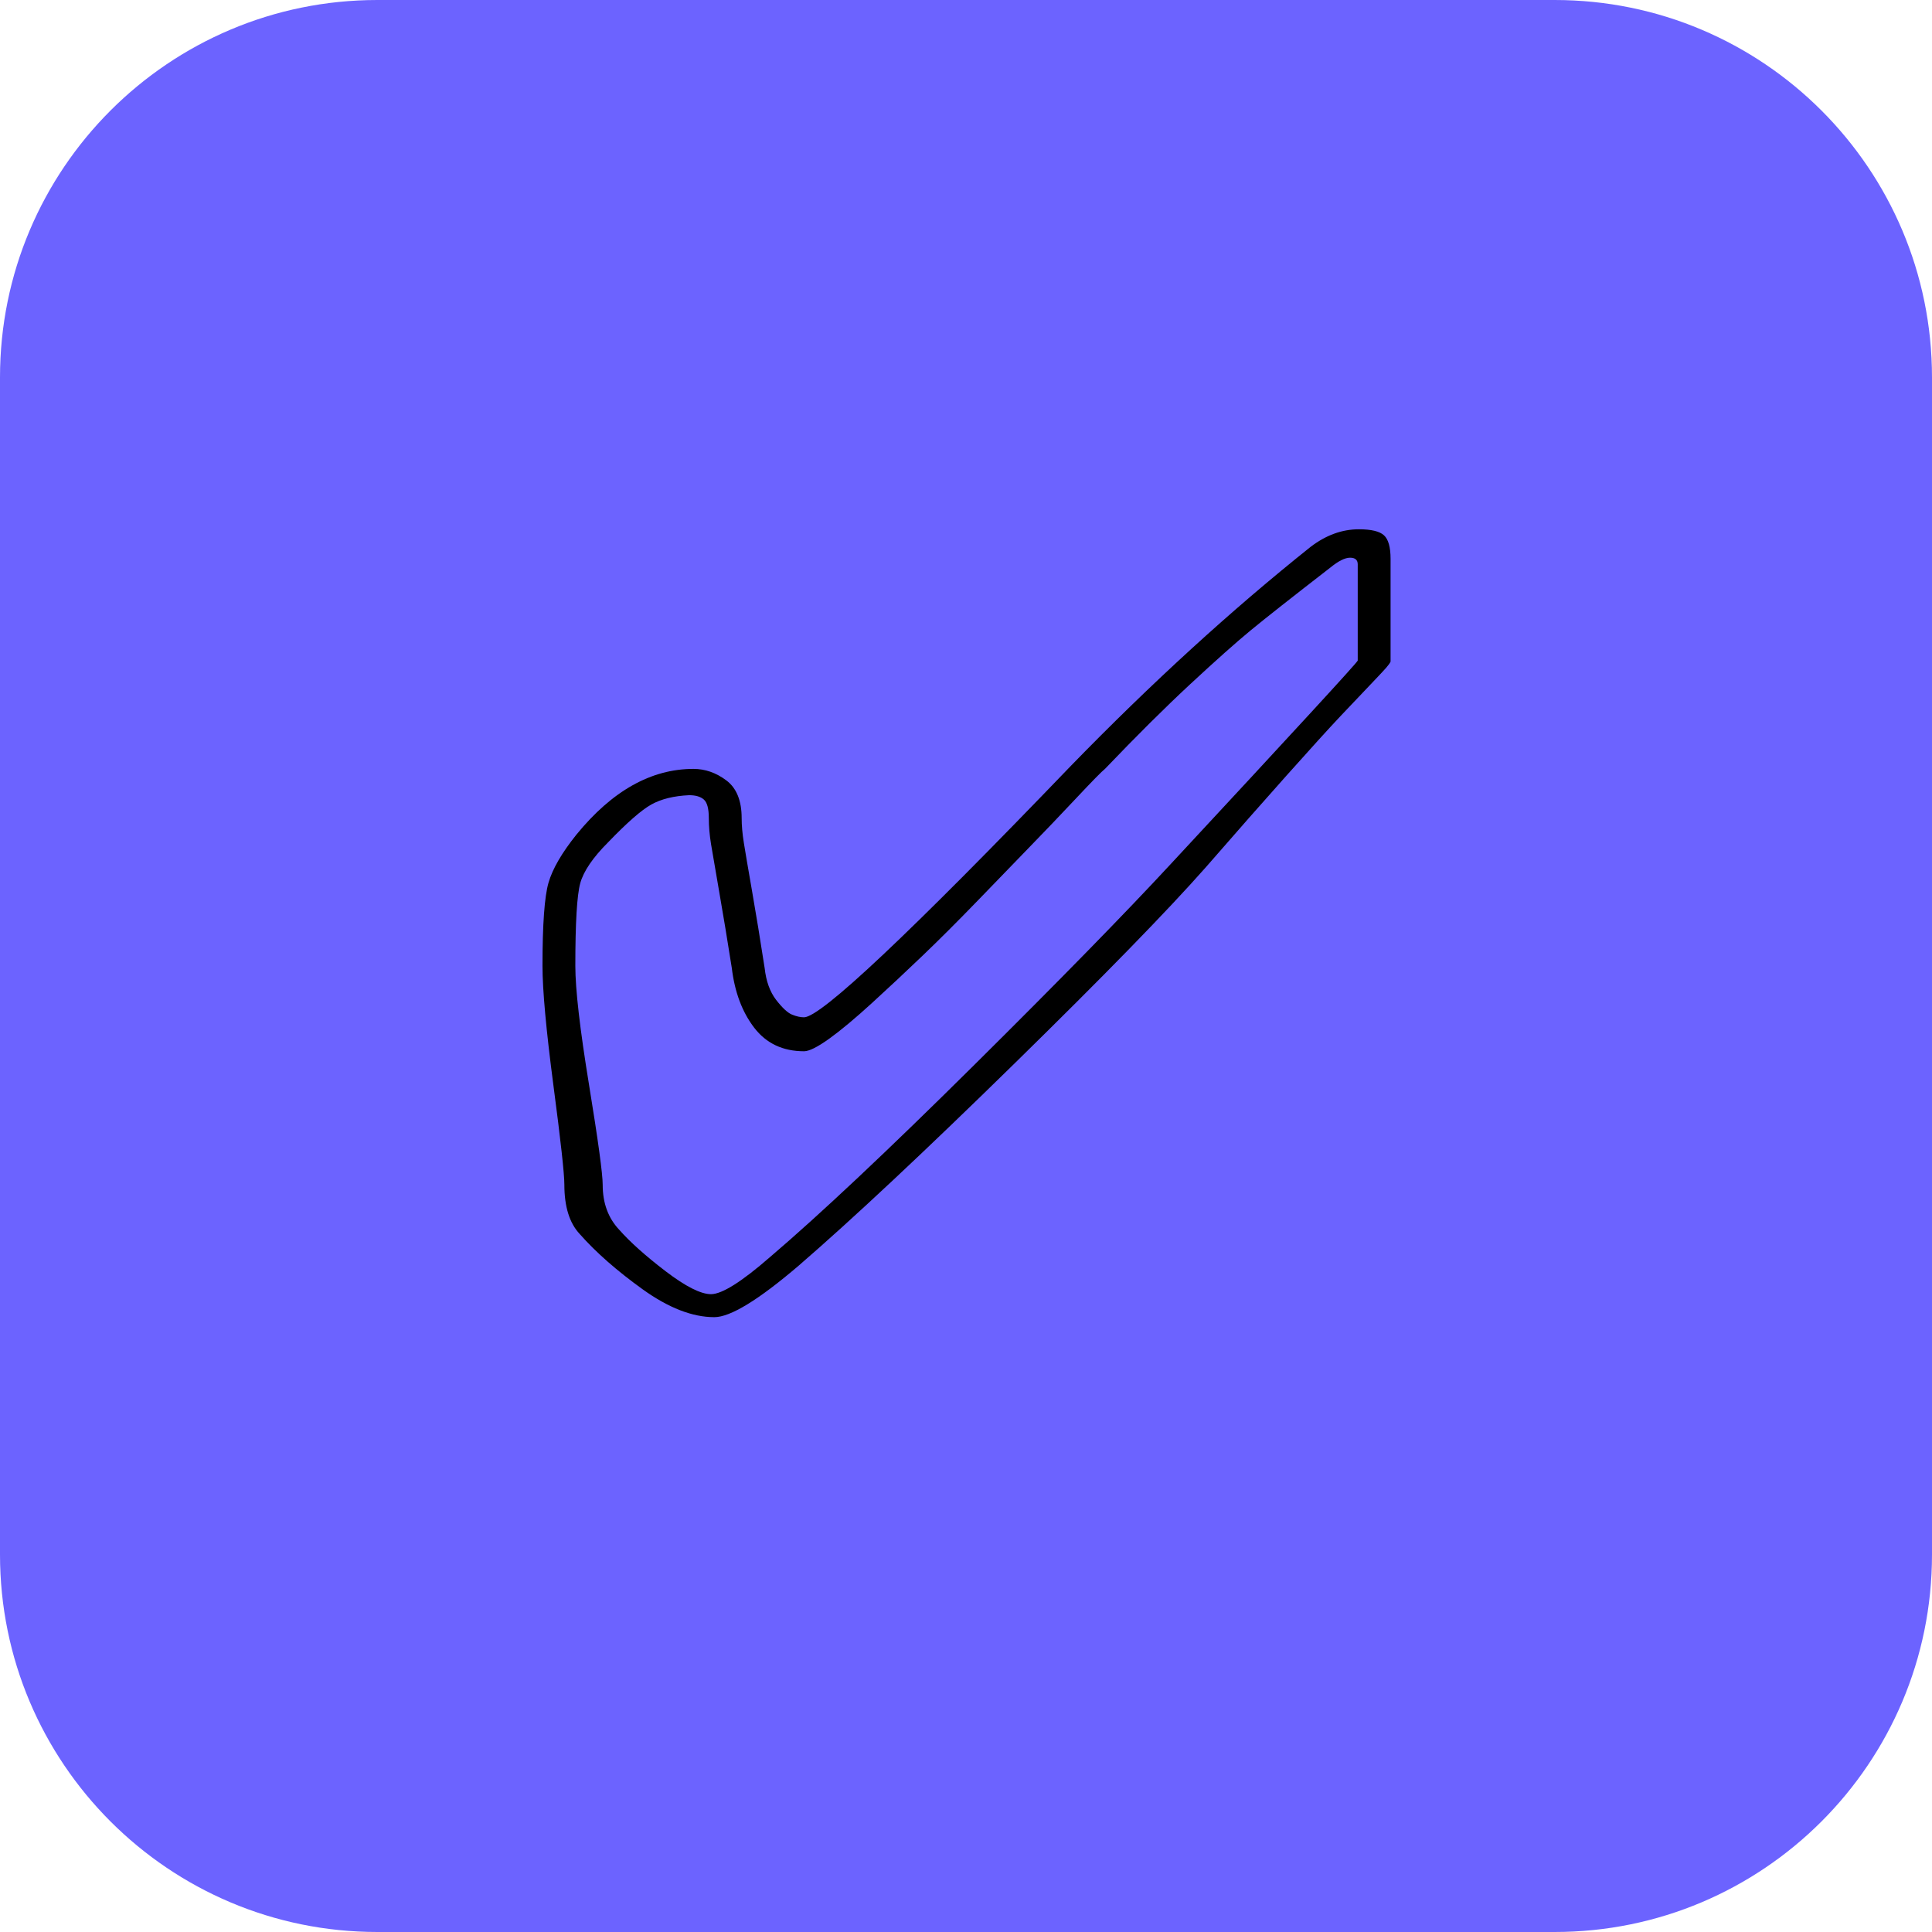
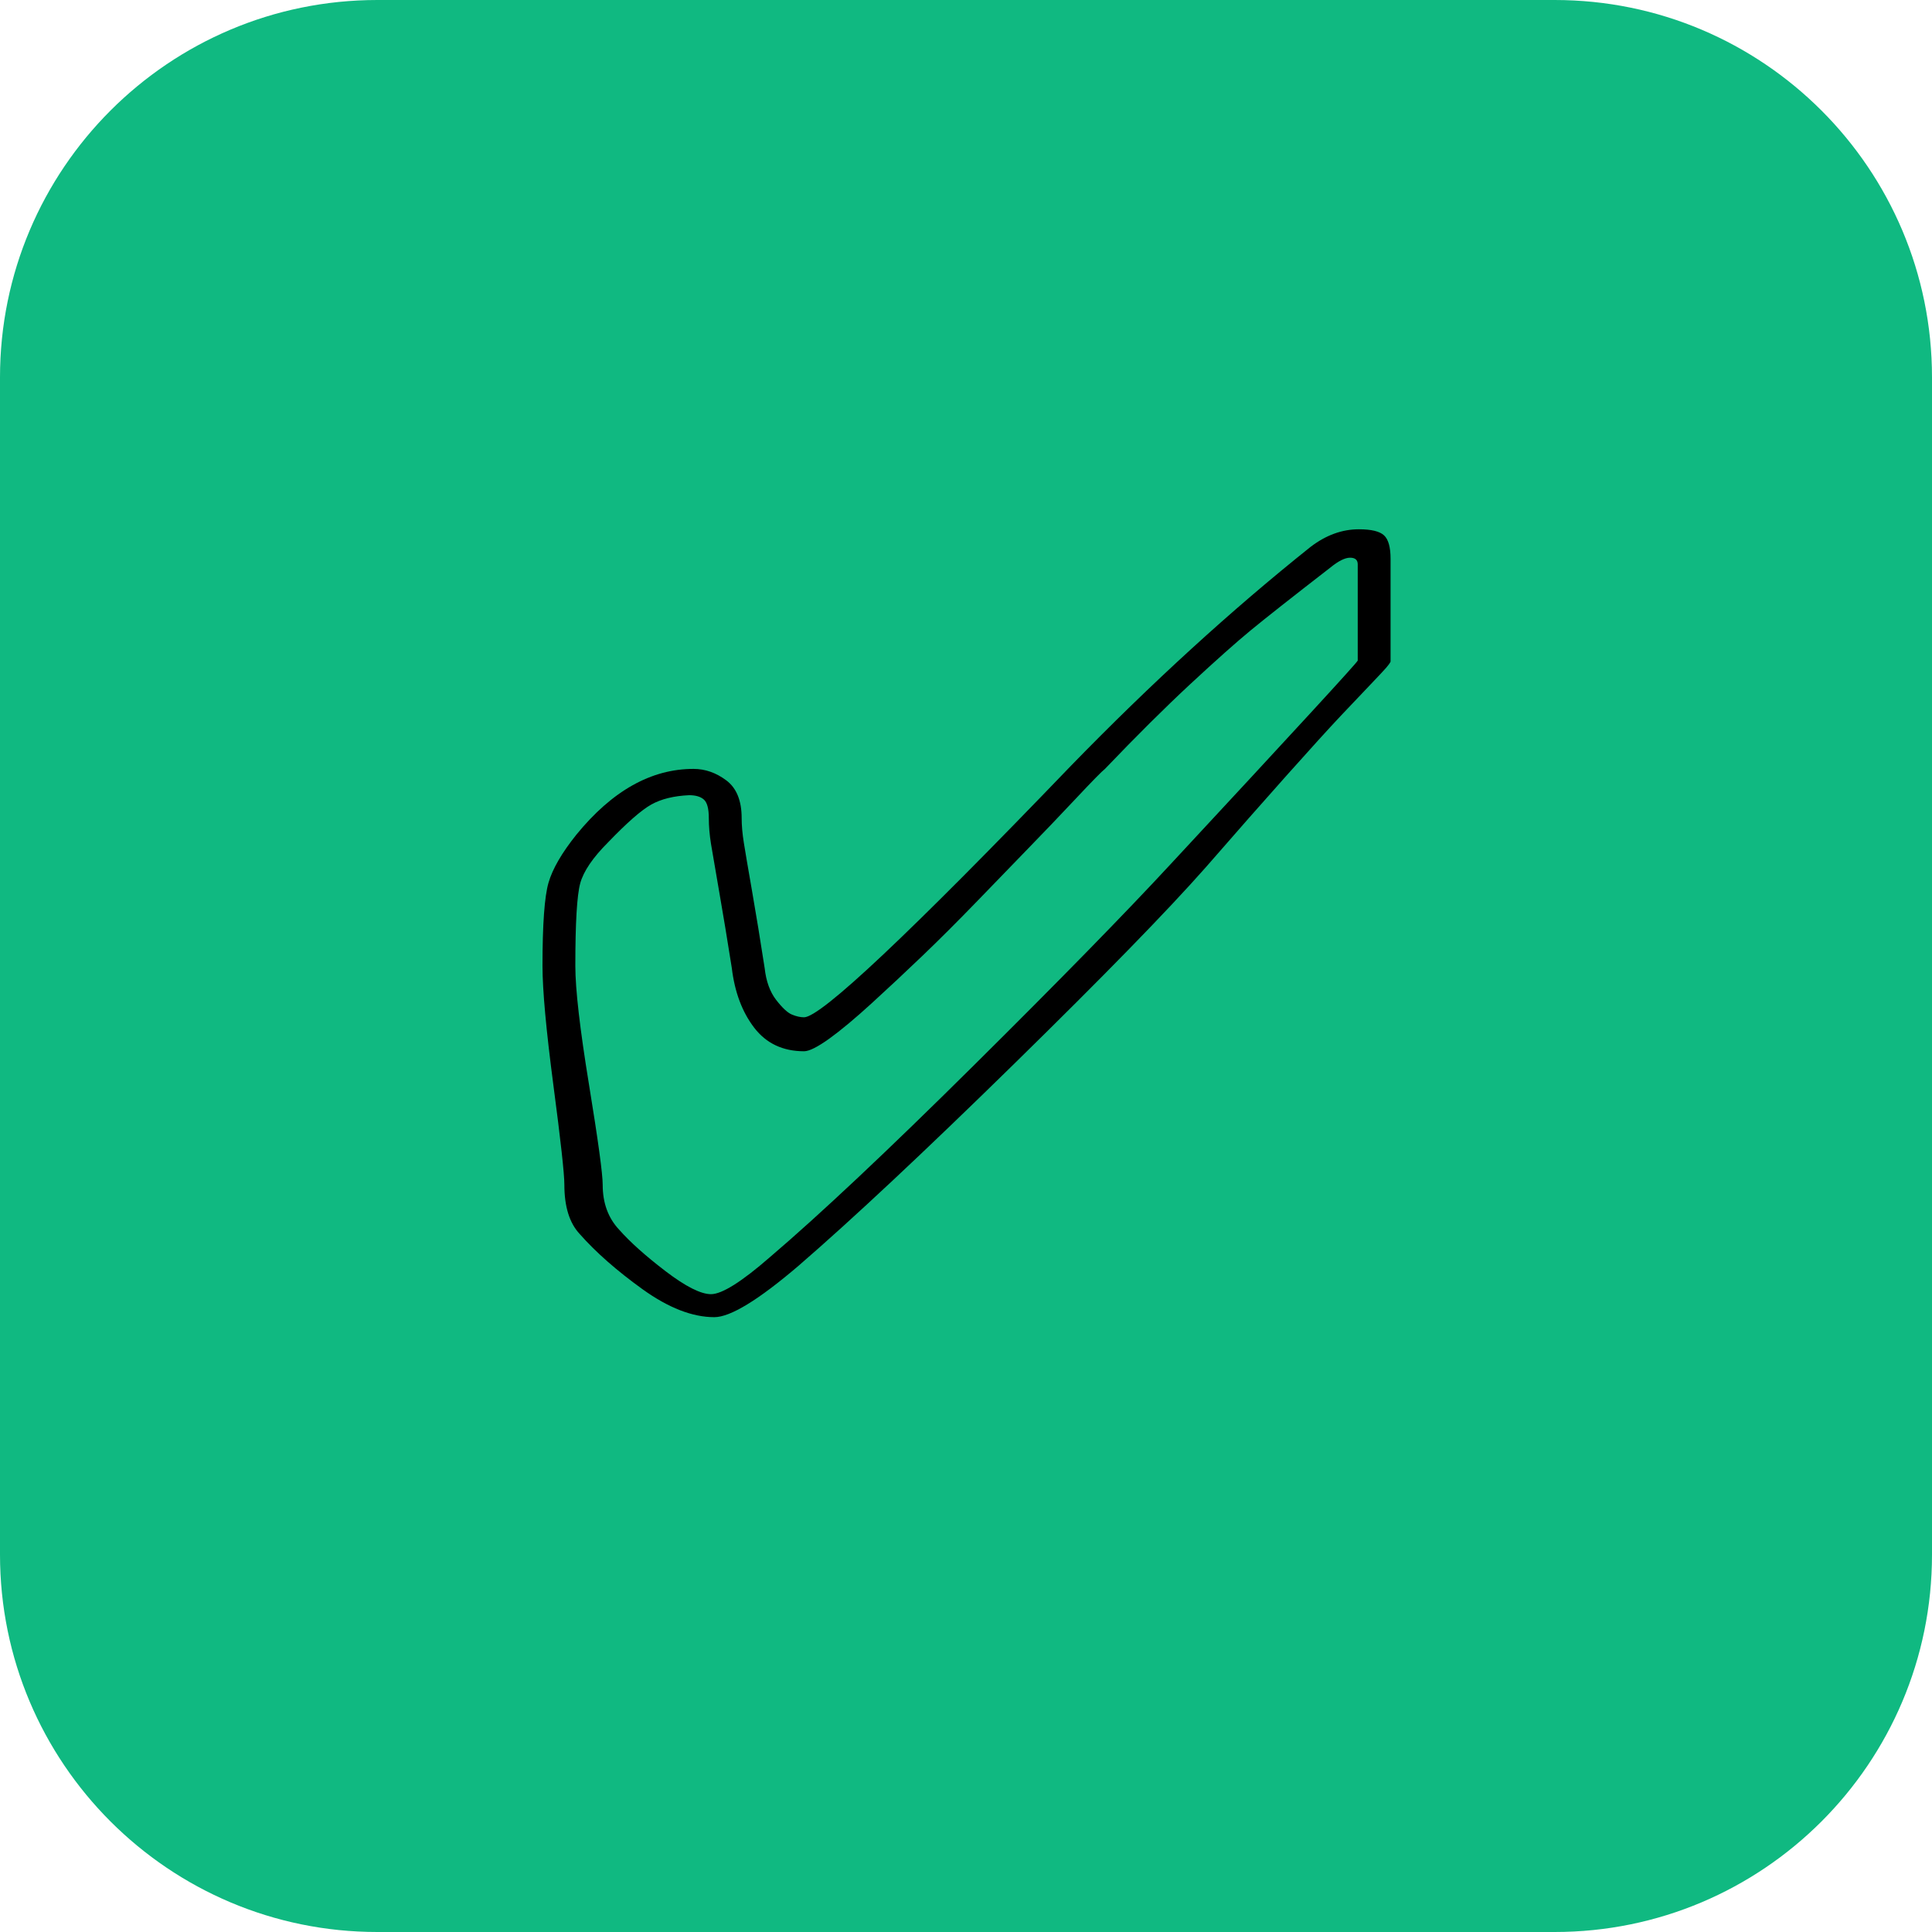
<svg xmlns="http://www.w3.org/2000/svg" viewBox="0 0 512 512">
-   <rect width="512" height="512" rx="100" fill="#6c63ff" />
+   <rect width="512" height="512" rx="100" fill="#10b981" />
  <text x="256" y="345" text-anchor="middle" font-size="290" font-family="sans-serif">✅</text>
</svg>
